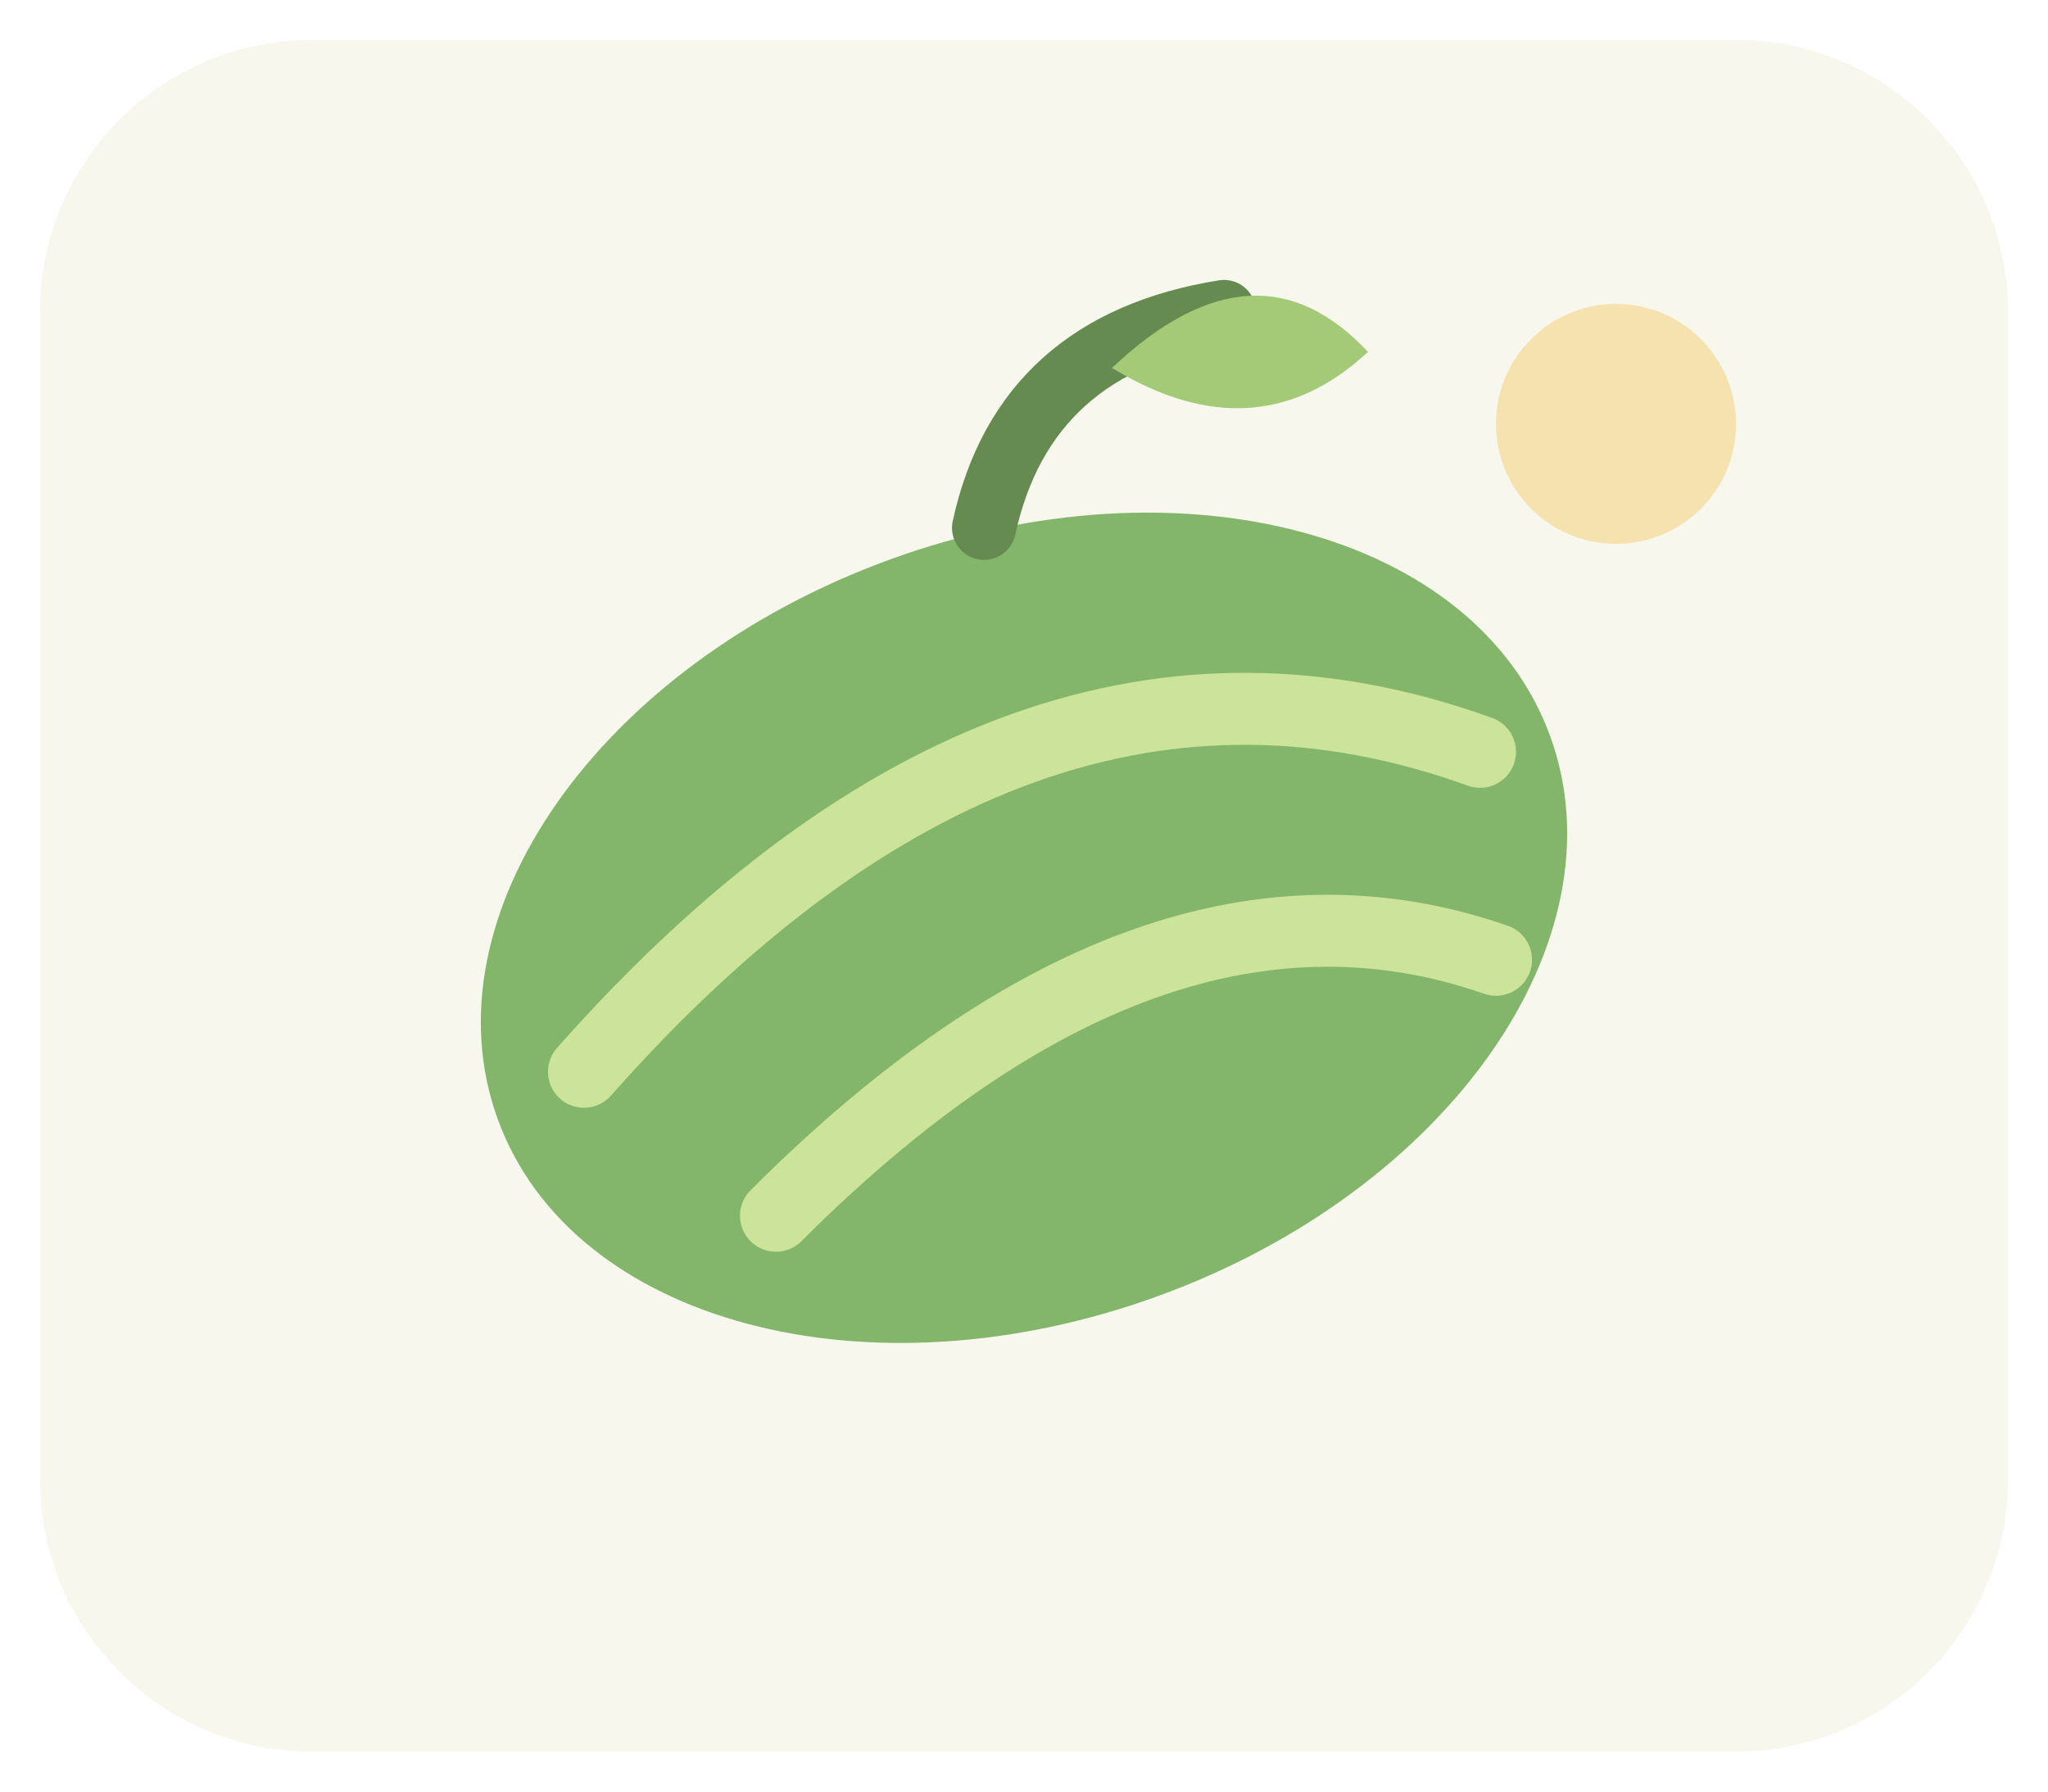
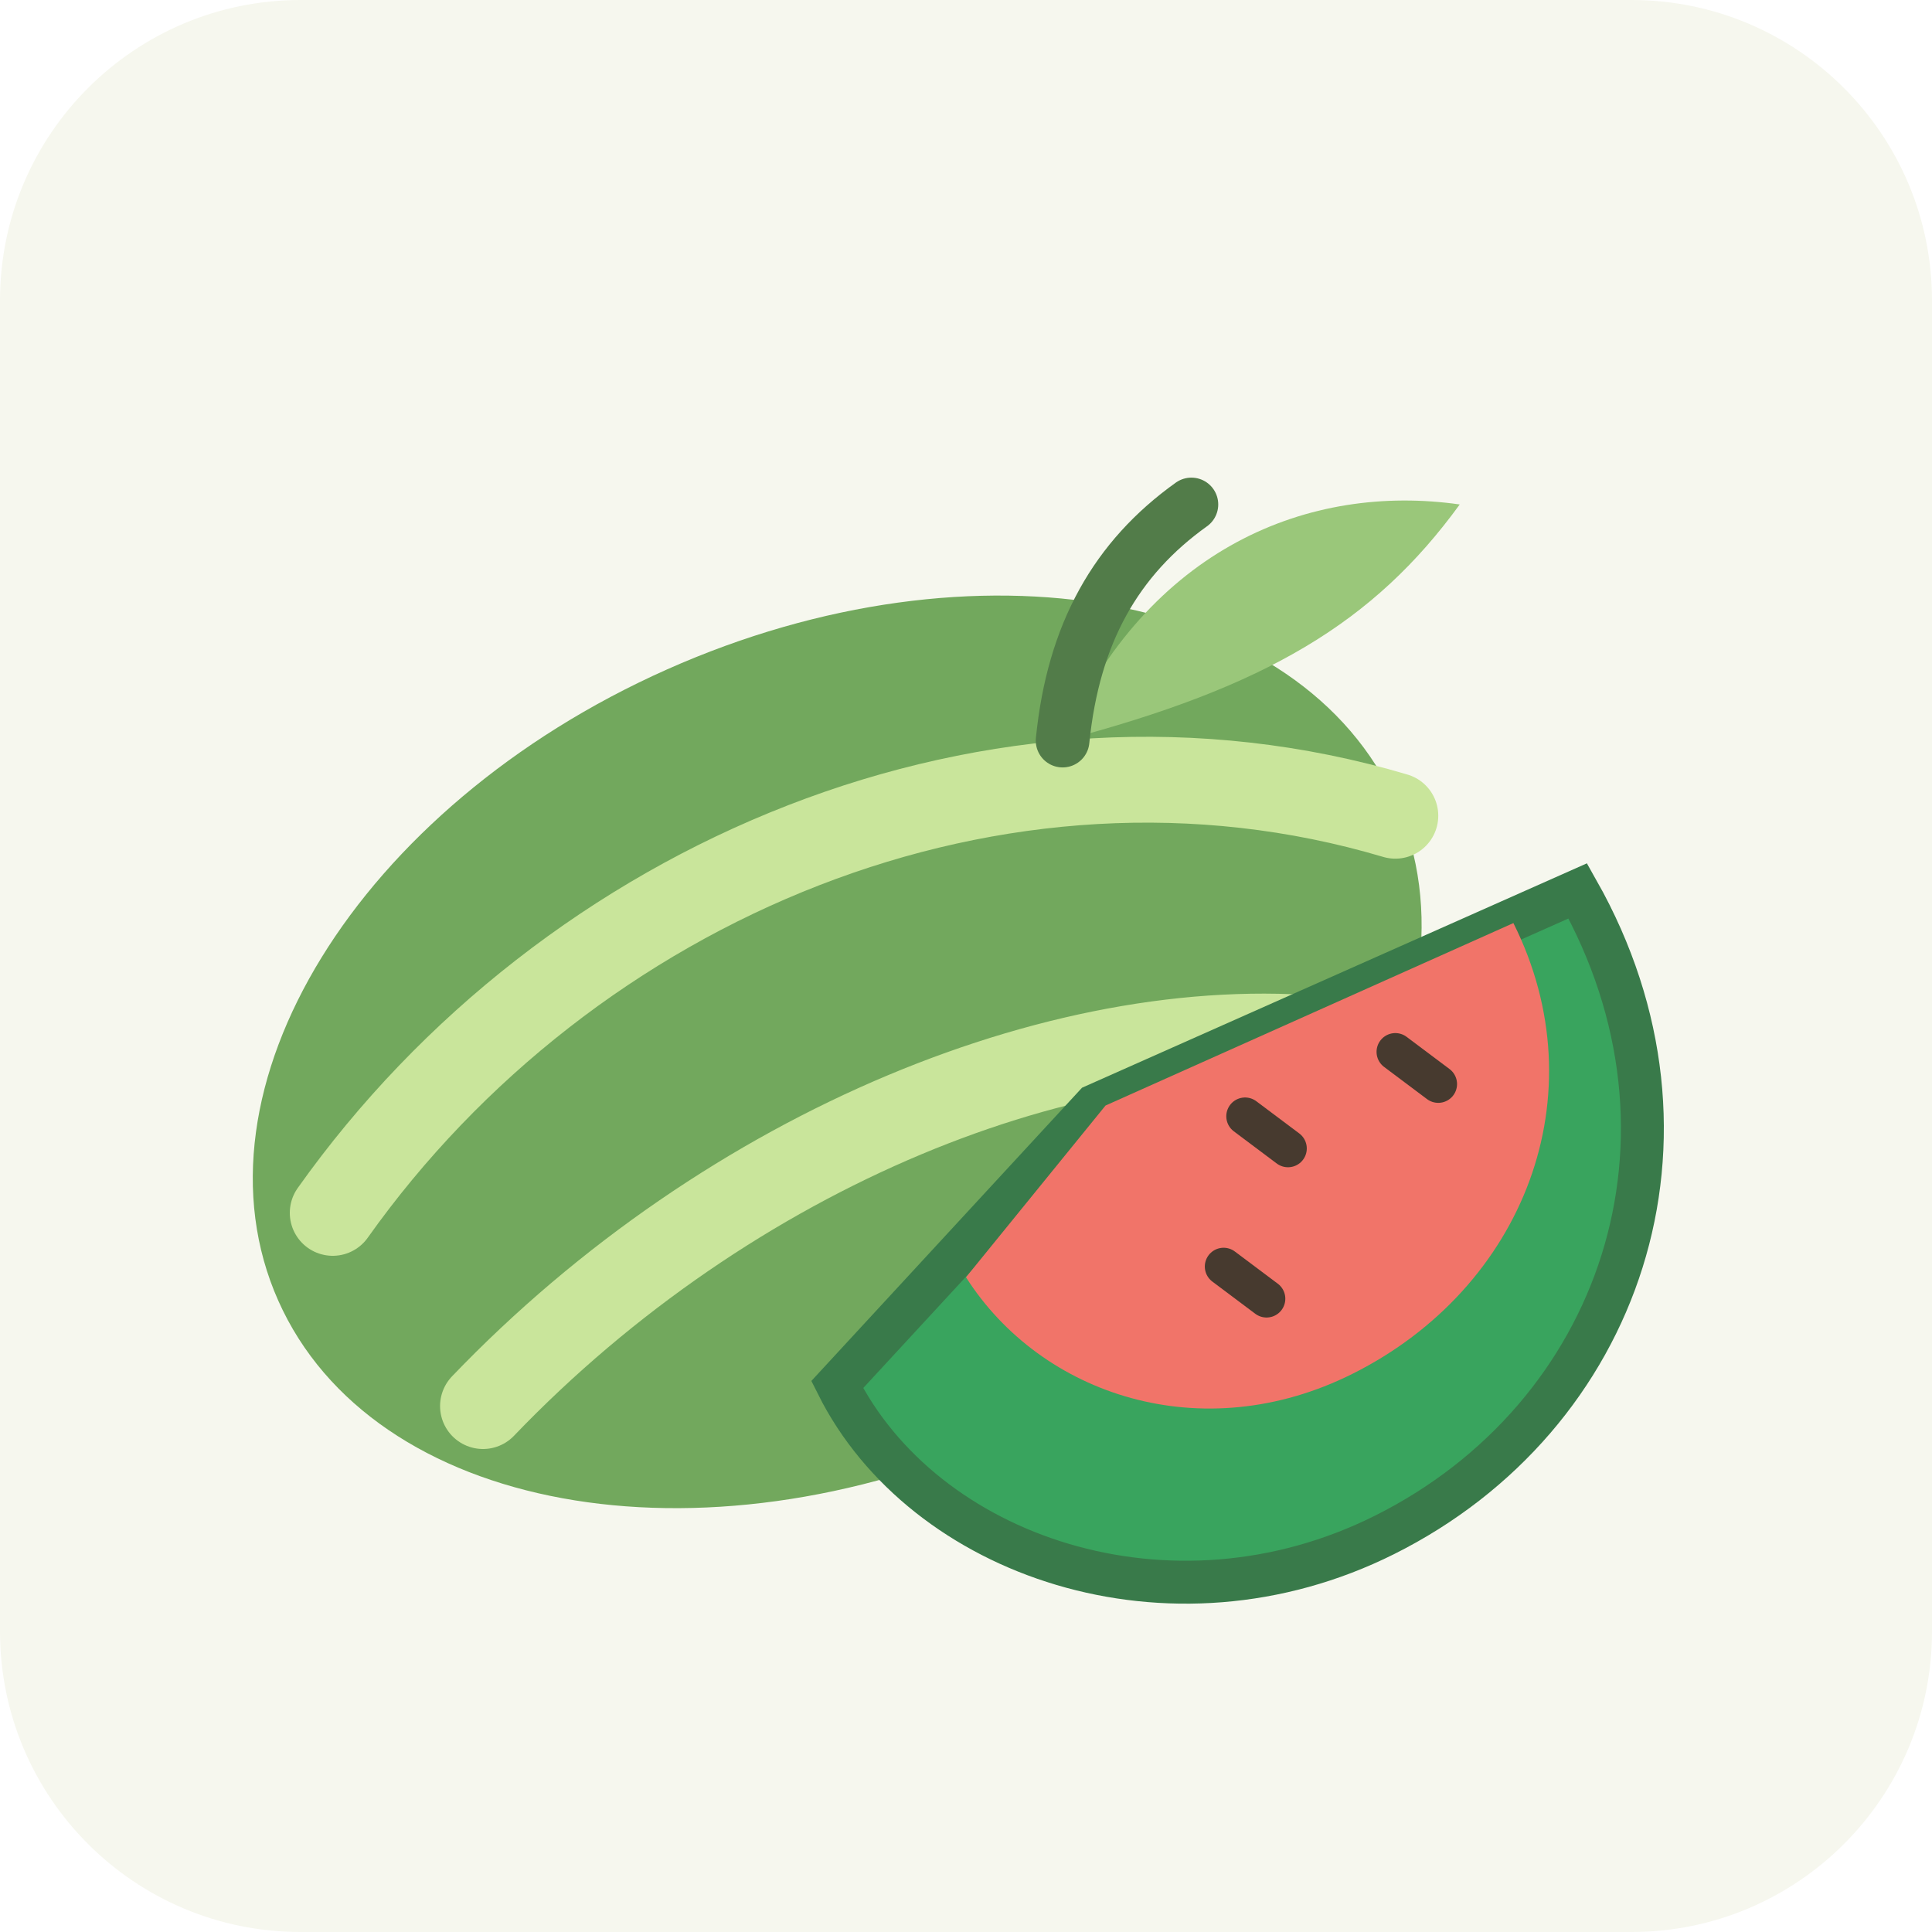
- <svg xmlns="http://www.w3.org/2000/svg" viewBox="0 0 256 224" role="img" aria-label="瓜のイラスト">
-   <rect x="5" y="5" width="246" height="214" rx="34" fill="#f7f7ed" />
-   <circle cx="202" cy="53" r="15" fill="#f4d78d" opacity=".65" />
-   <ellipse cx="128" cy="116" rx="70" ry="49" fill="#83b66b" transform="rotate(-20 128 116)" />
-   <path d="M73 134q54-61 112-40M97 152q47-47 90-32" fill="none" stroke="#cce39a" stroke-width="9" stroke-linecap="round" />
-   <path d="M123 66q5-23 30-27" fill="none" stroke="#658b50" stroke-width="8" stroke-linecap="round" />
-   <path d="M139 46q18-17 32-2-14 13-32 2" fill="#a4ca78" />
+ <svg xmlns="http://www.w3.org/2000/svg" viewBox="0 0 180 180">
+   <rect width="180" height="180" rx="28" fill="#f6f7ee" />
+   <ellipse cx="78" cy="98" rx="57" ry="39" transform="rotate(-24 78 98)" fill="#72a85d" />
+   <path d="M31 113c22-31 62-48 99-37M45 131c23-24 55-37 80-34" fill="none" stroke="#c9e59b" stroke-width="8" stroke-linecap="round" />
+   <path d="M99 69c8-18 23-24 37-22-8 11-18 17-37 22Z" fill="#9ac77a" />
+   <path d="M99 69c1-10 5-17 12-22" fill="none" stroke="#527c49" stroke-width="5" stroke-linecap="round" />
+   <path d="M102 103 147 83c13 23 4 49-18 60-20 10-43 2-51-14Z" fill="#39a45e" stroke="#397a4a" stroke-width="4" />
+   <path d="m103 103 38-17c8 16 1 34-15 42-14 7-29 2-36-9Z" fill="#f17469" />
+   <path d="m116 104 4 3m10-9 4 3m-20 17 4 3" stroke="#473a2f" stroke-width="3.5" stroke-linecap="round" />
</svg>
